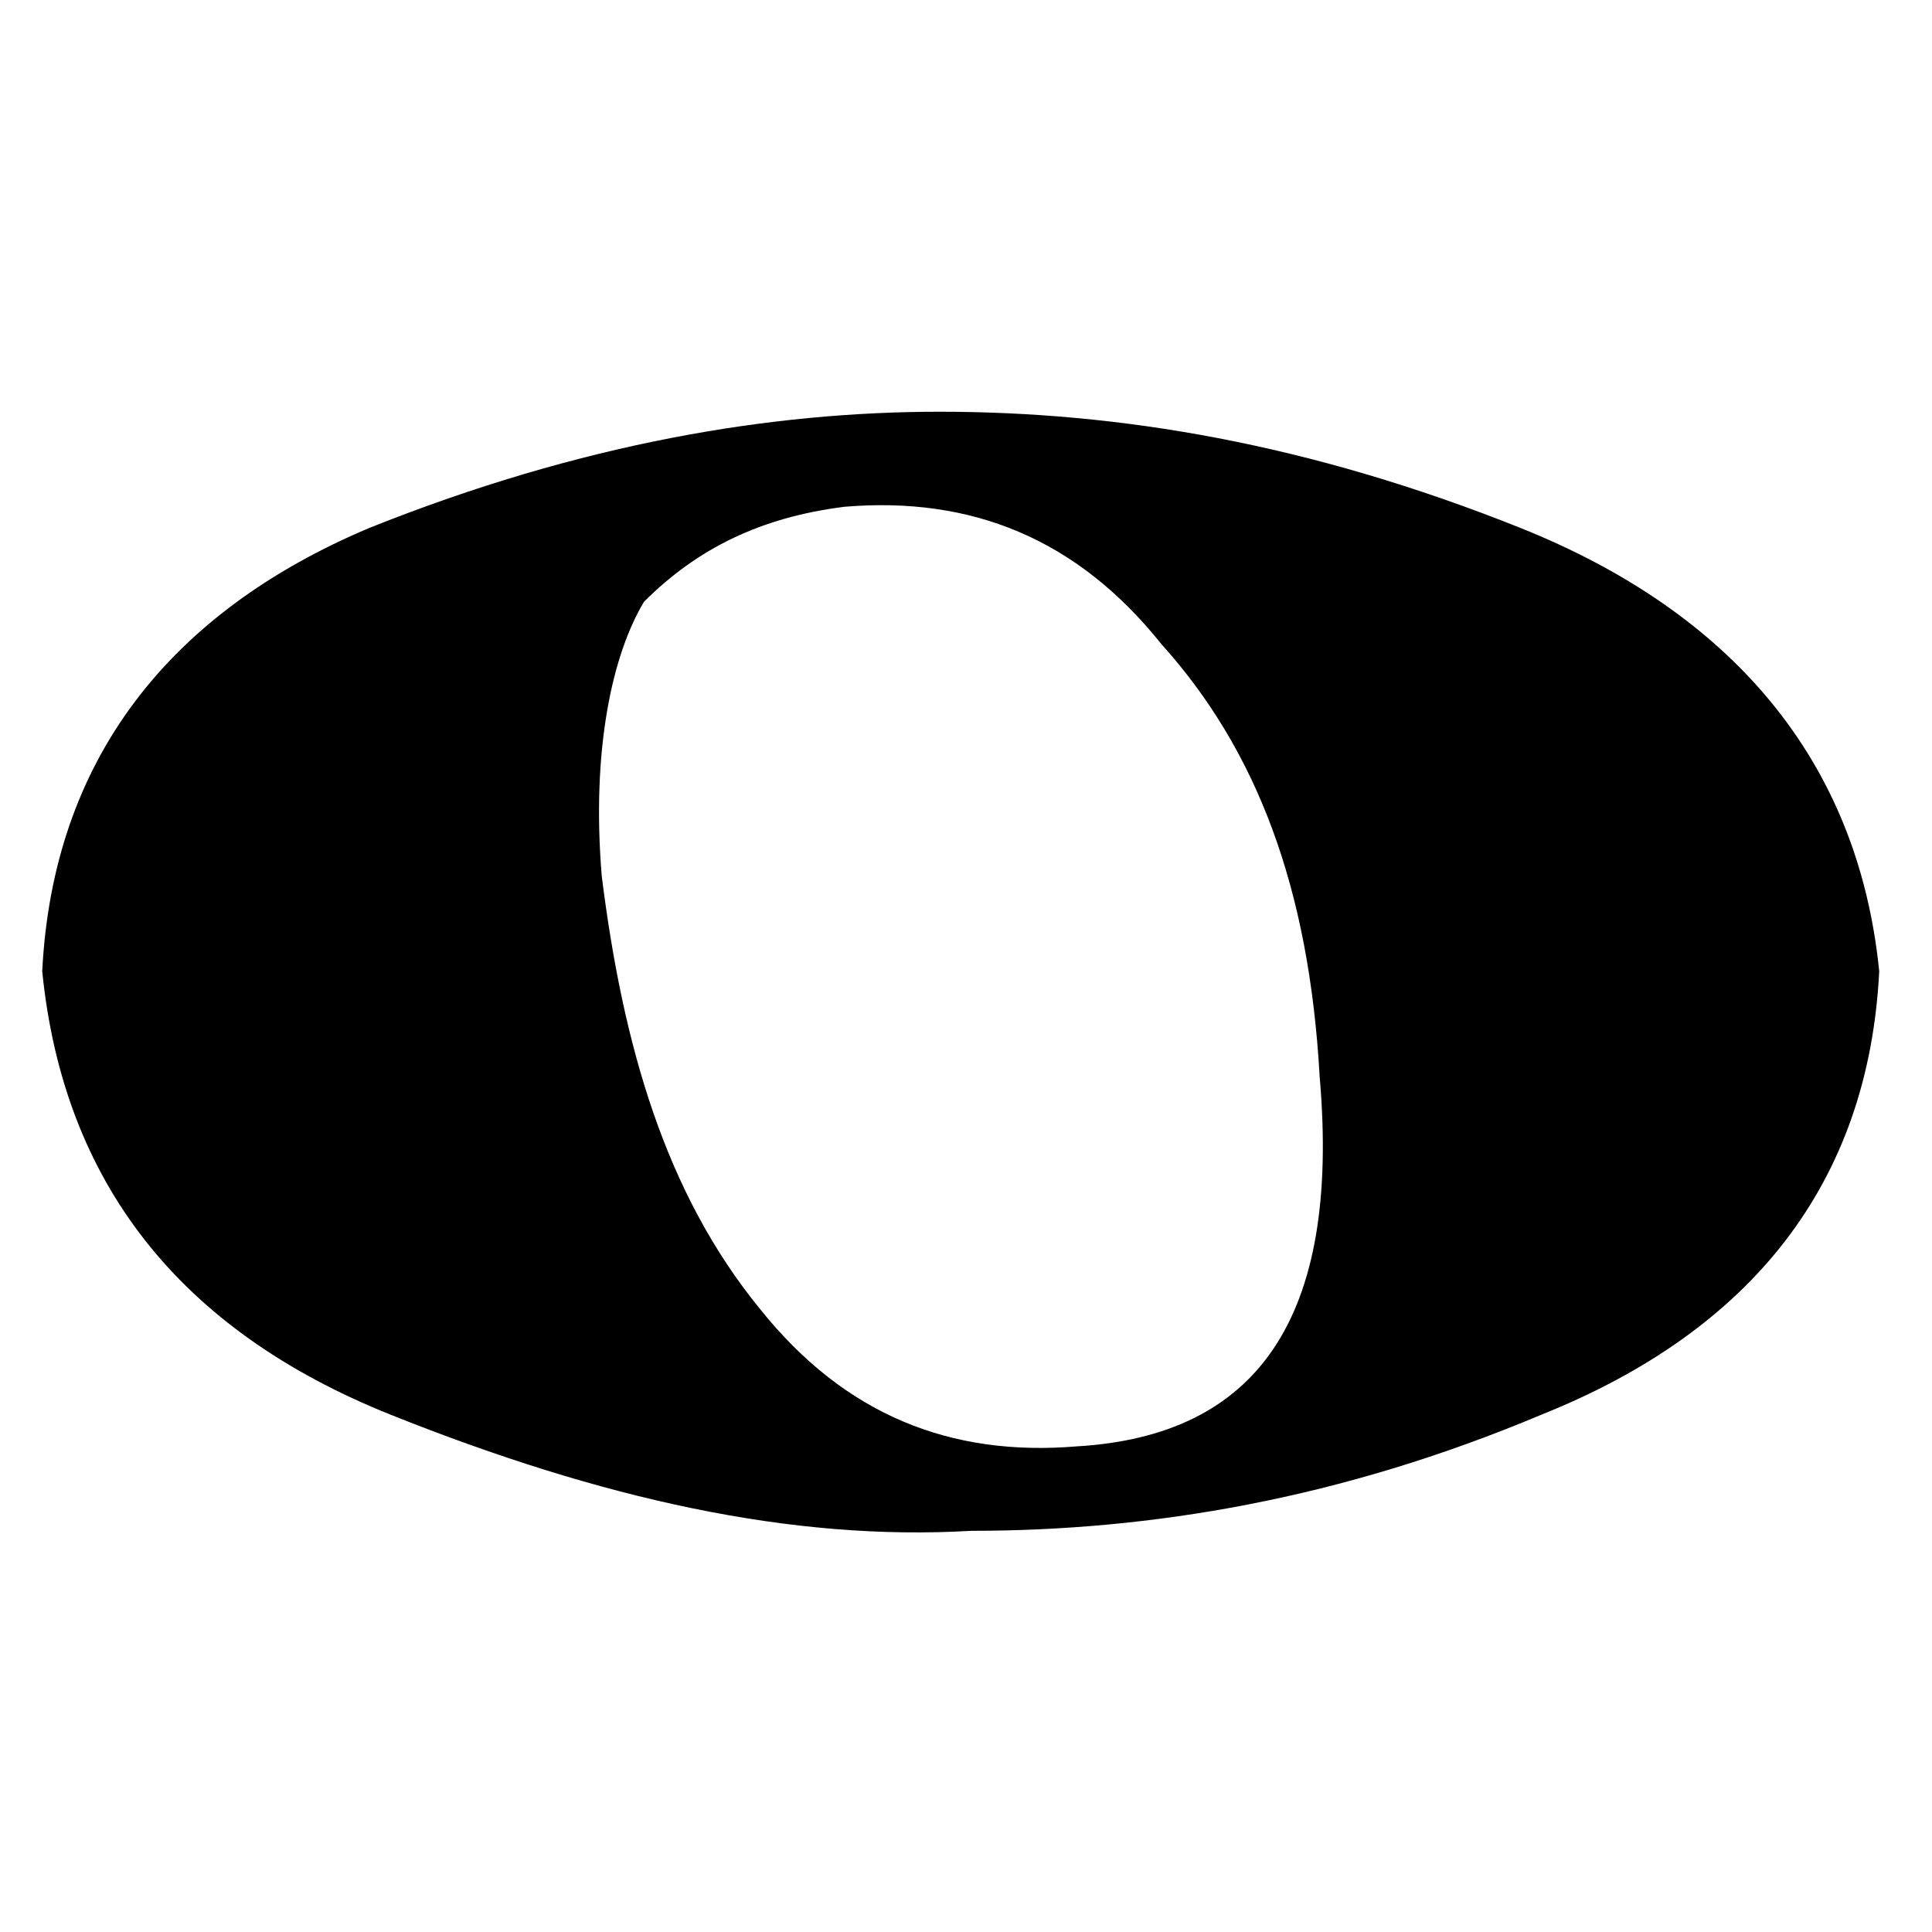
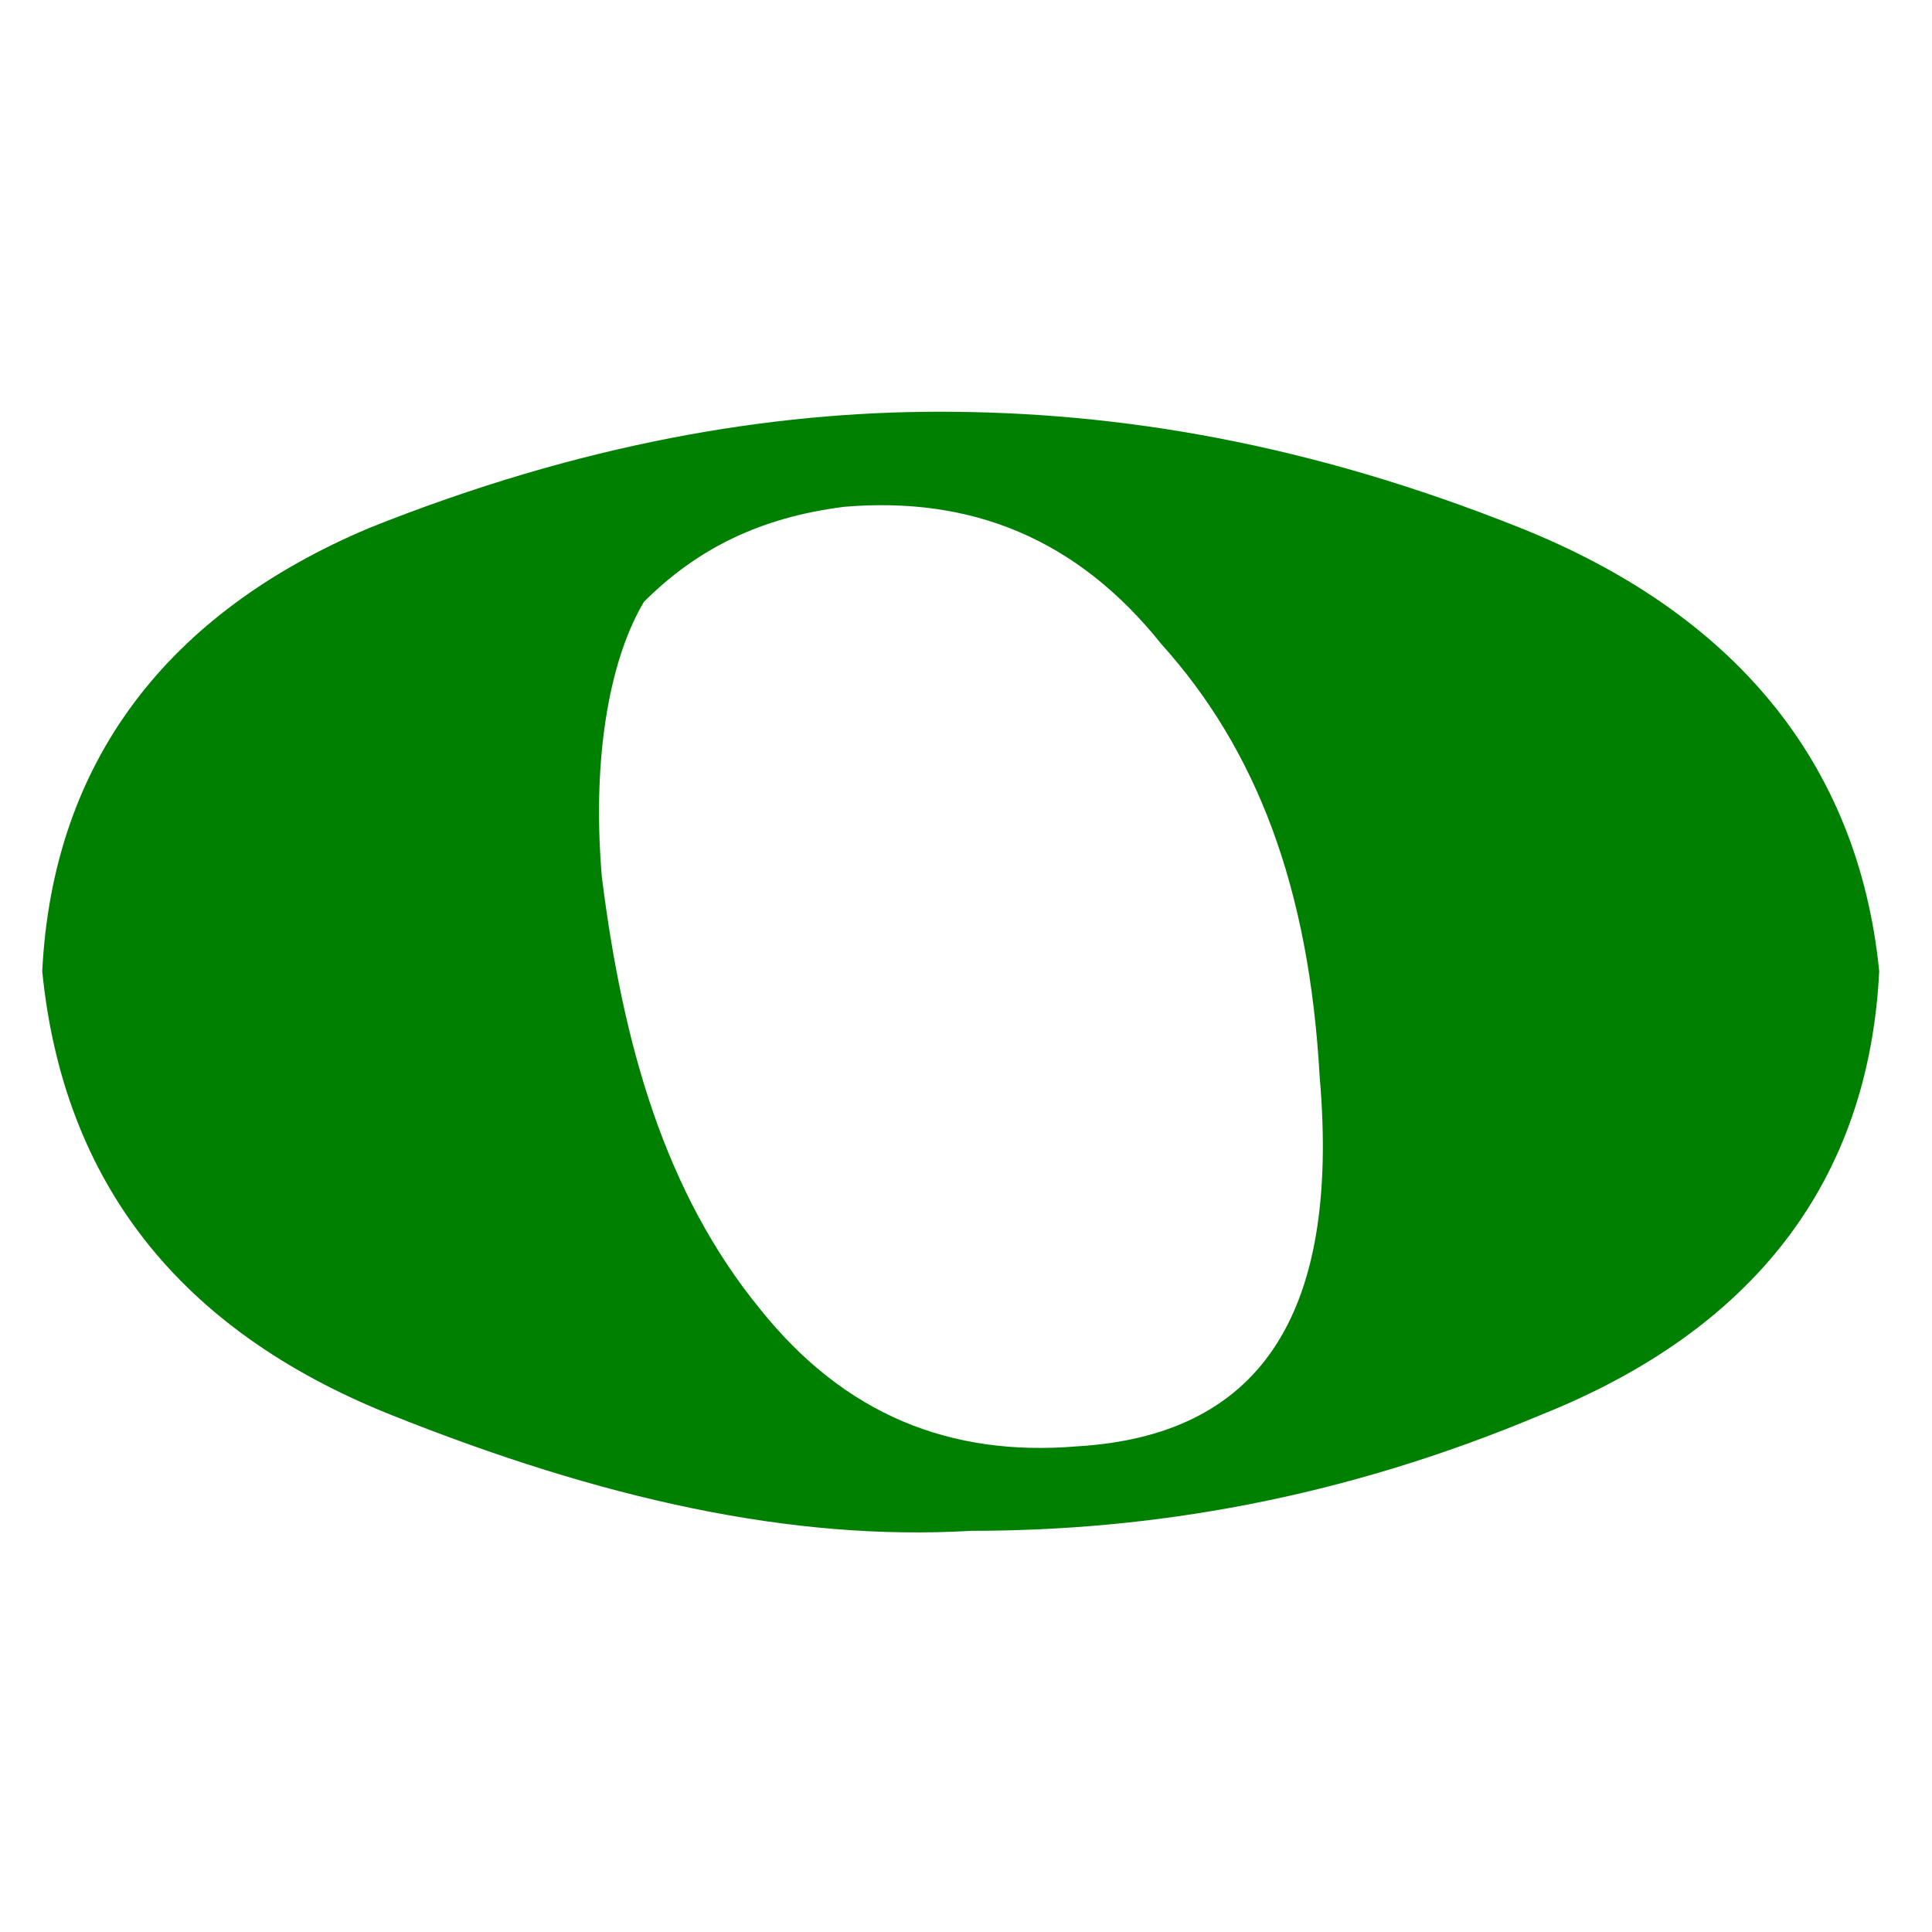
<svg xmlns="http://www.w3.org/2000/svg" viewBox="0 0 18.3 11.7" width="100" height="100">
-   <path id="whole" d="M5.7,5C5.9,6.6,6.3,8,7.2,9.1c0.8,1,1.8,1.4,3,1.3c1.7-0.1,2.5-1.2,2.3-3.5c-0.1-1.8-0.6-3.1-1.5-4.1  c-0.8-1-1.8-1.4-3-1.3C7.2,1.6,6.6,1.9,6.1,2.4C5.8,2.9,5.6,3.8,5.7,5z M14.4,1.7c2,0.8,3.2,2.2,3.4,4.2c-0.1,2-1.2,3.4-3.2,4.2  c-1.9,0.8-3.7,1.1-5.4,1.1c-1.7,0.1-3.5-0.3-5.5-1.1c-2-0.8-3.1-2.2-3.3-4.2c0.1-2,1.2-3.4,3.1-4.2c2-0.8,3.8-1.1,5.4-1.1  C10.6,0.6,12.4,0.9,14.4,1.7z" />
+   <path fill="green" id="whole" d="M5.7,5C5.9,6.6,6.3,8,7.2,9.1c0.8,1,1.8,1.4,3,1.3c1.7-0.1,2.5-1.2,2.3-3.5c-0.1-1.8-0.6-3.1-1.5-4.1  c-0.8-1-1.8-1.4-3-1.3C7.2,1.6,6.6,1.9,6.1,2.4C5.8,2.9,5.6,3.8,5.7,5z M14.4,1.7c2,0.8,3.2,2.2,3.4,4.2c-0.1,2-1.2,3.4-3.2,4.2  c-1.9,0.8-3.7,1.1-5.4,1.1c-1.7,0.1-3.5-0.3-5.5-1.1c-2-0.8-3.1-2.2-3.3-4.2c0.1-2,1.2-3.4,3.1-4.2c2-0.8,3.8-1.1,5.4-1.1  C10.6,0.6,12.4,0.9,14.4,1.7z" />
</svg>
